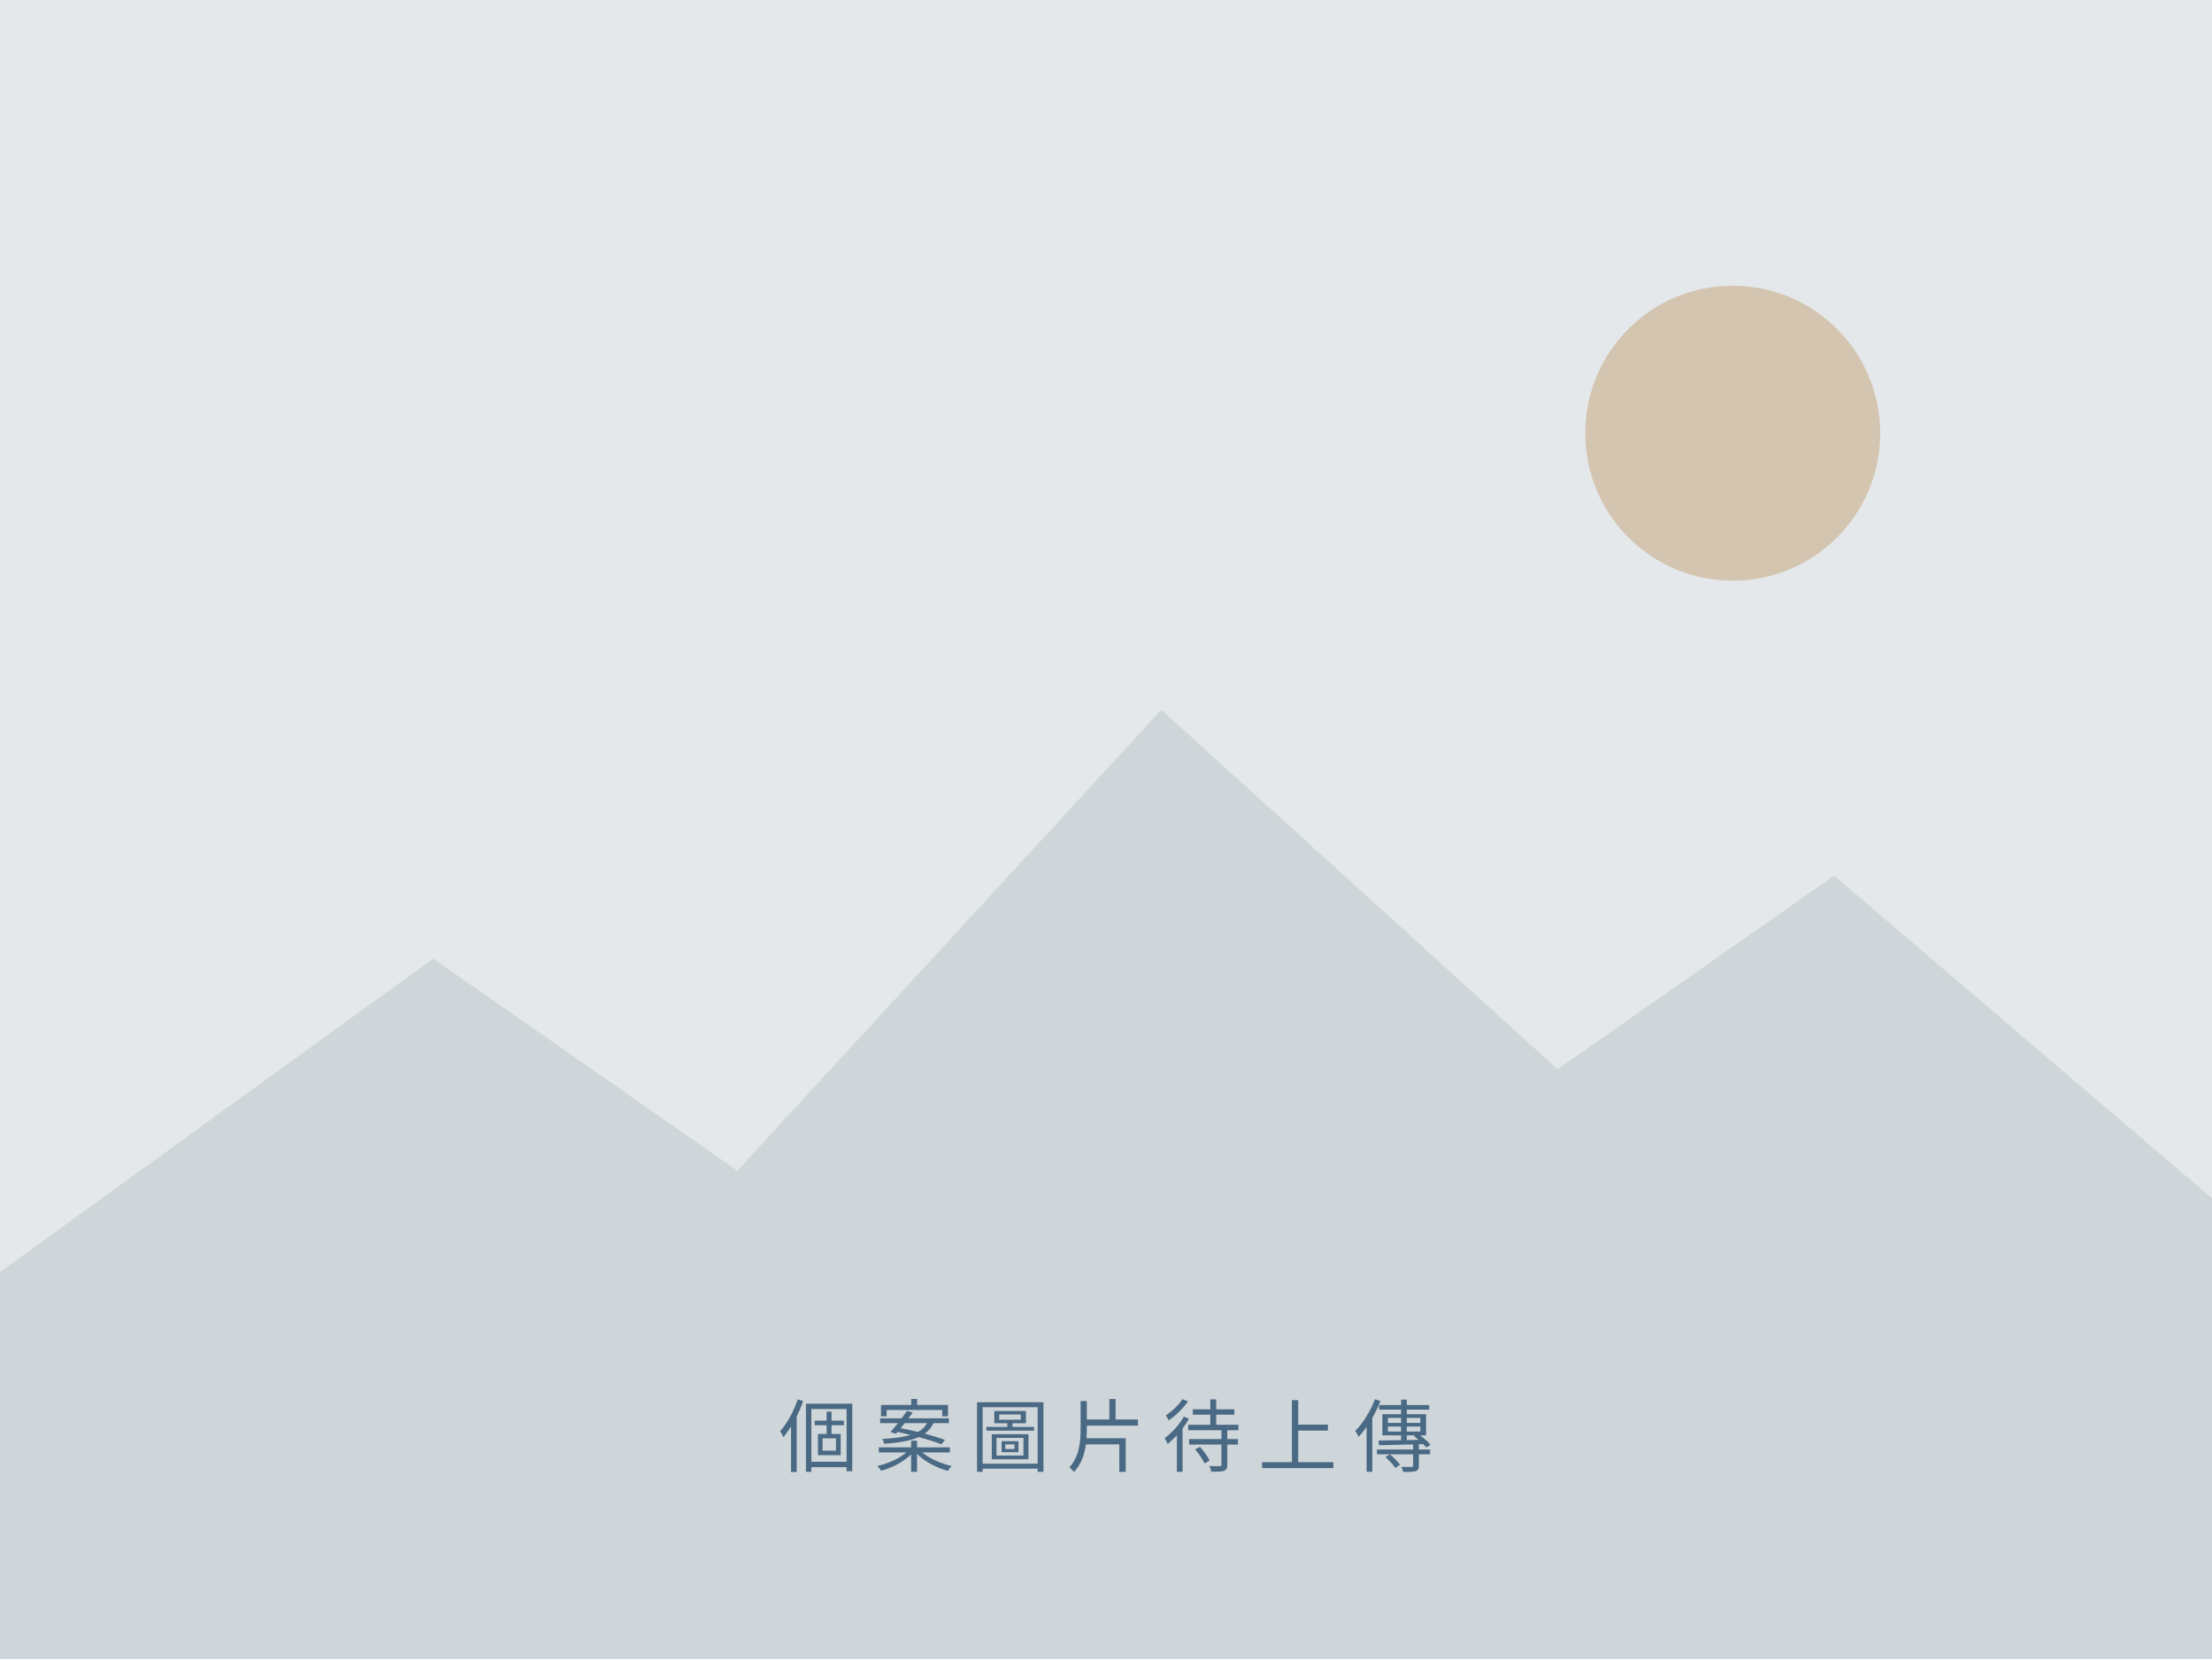
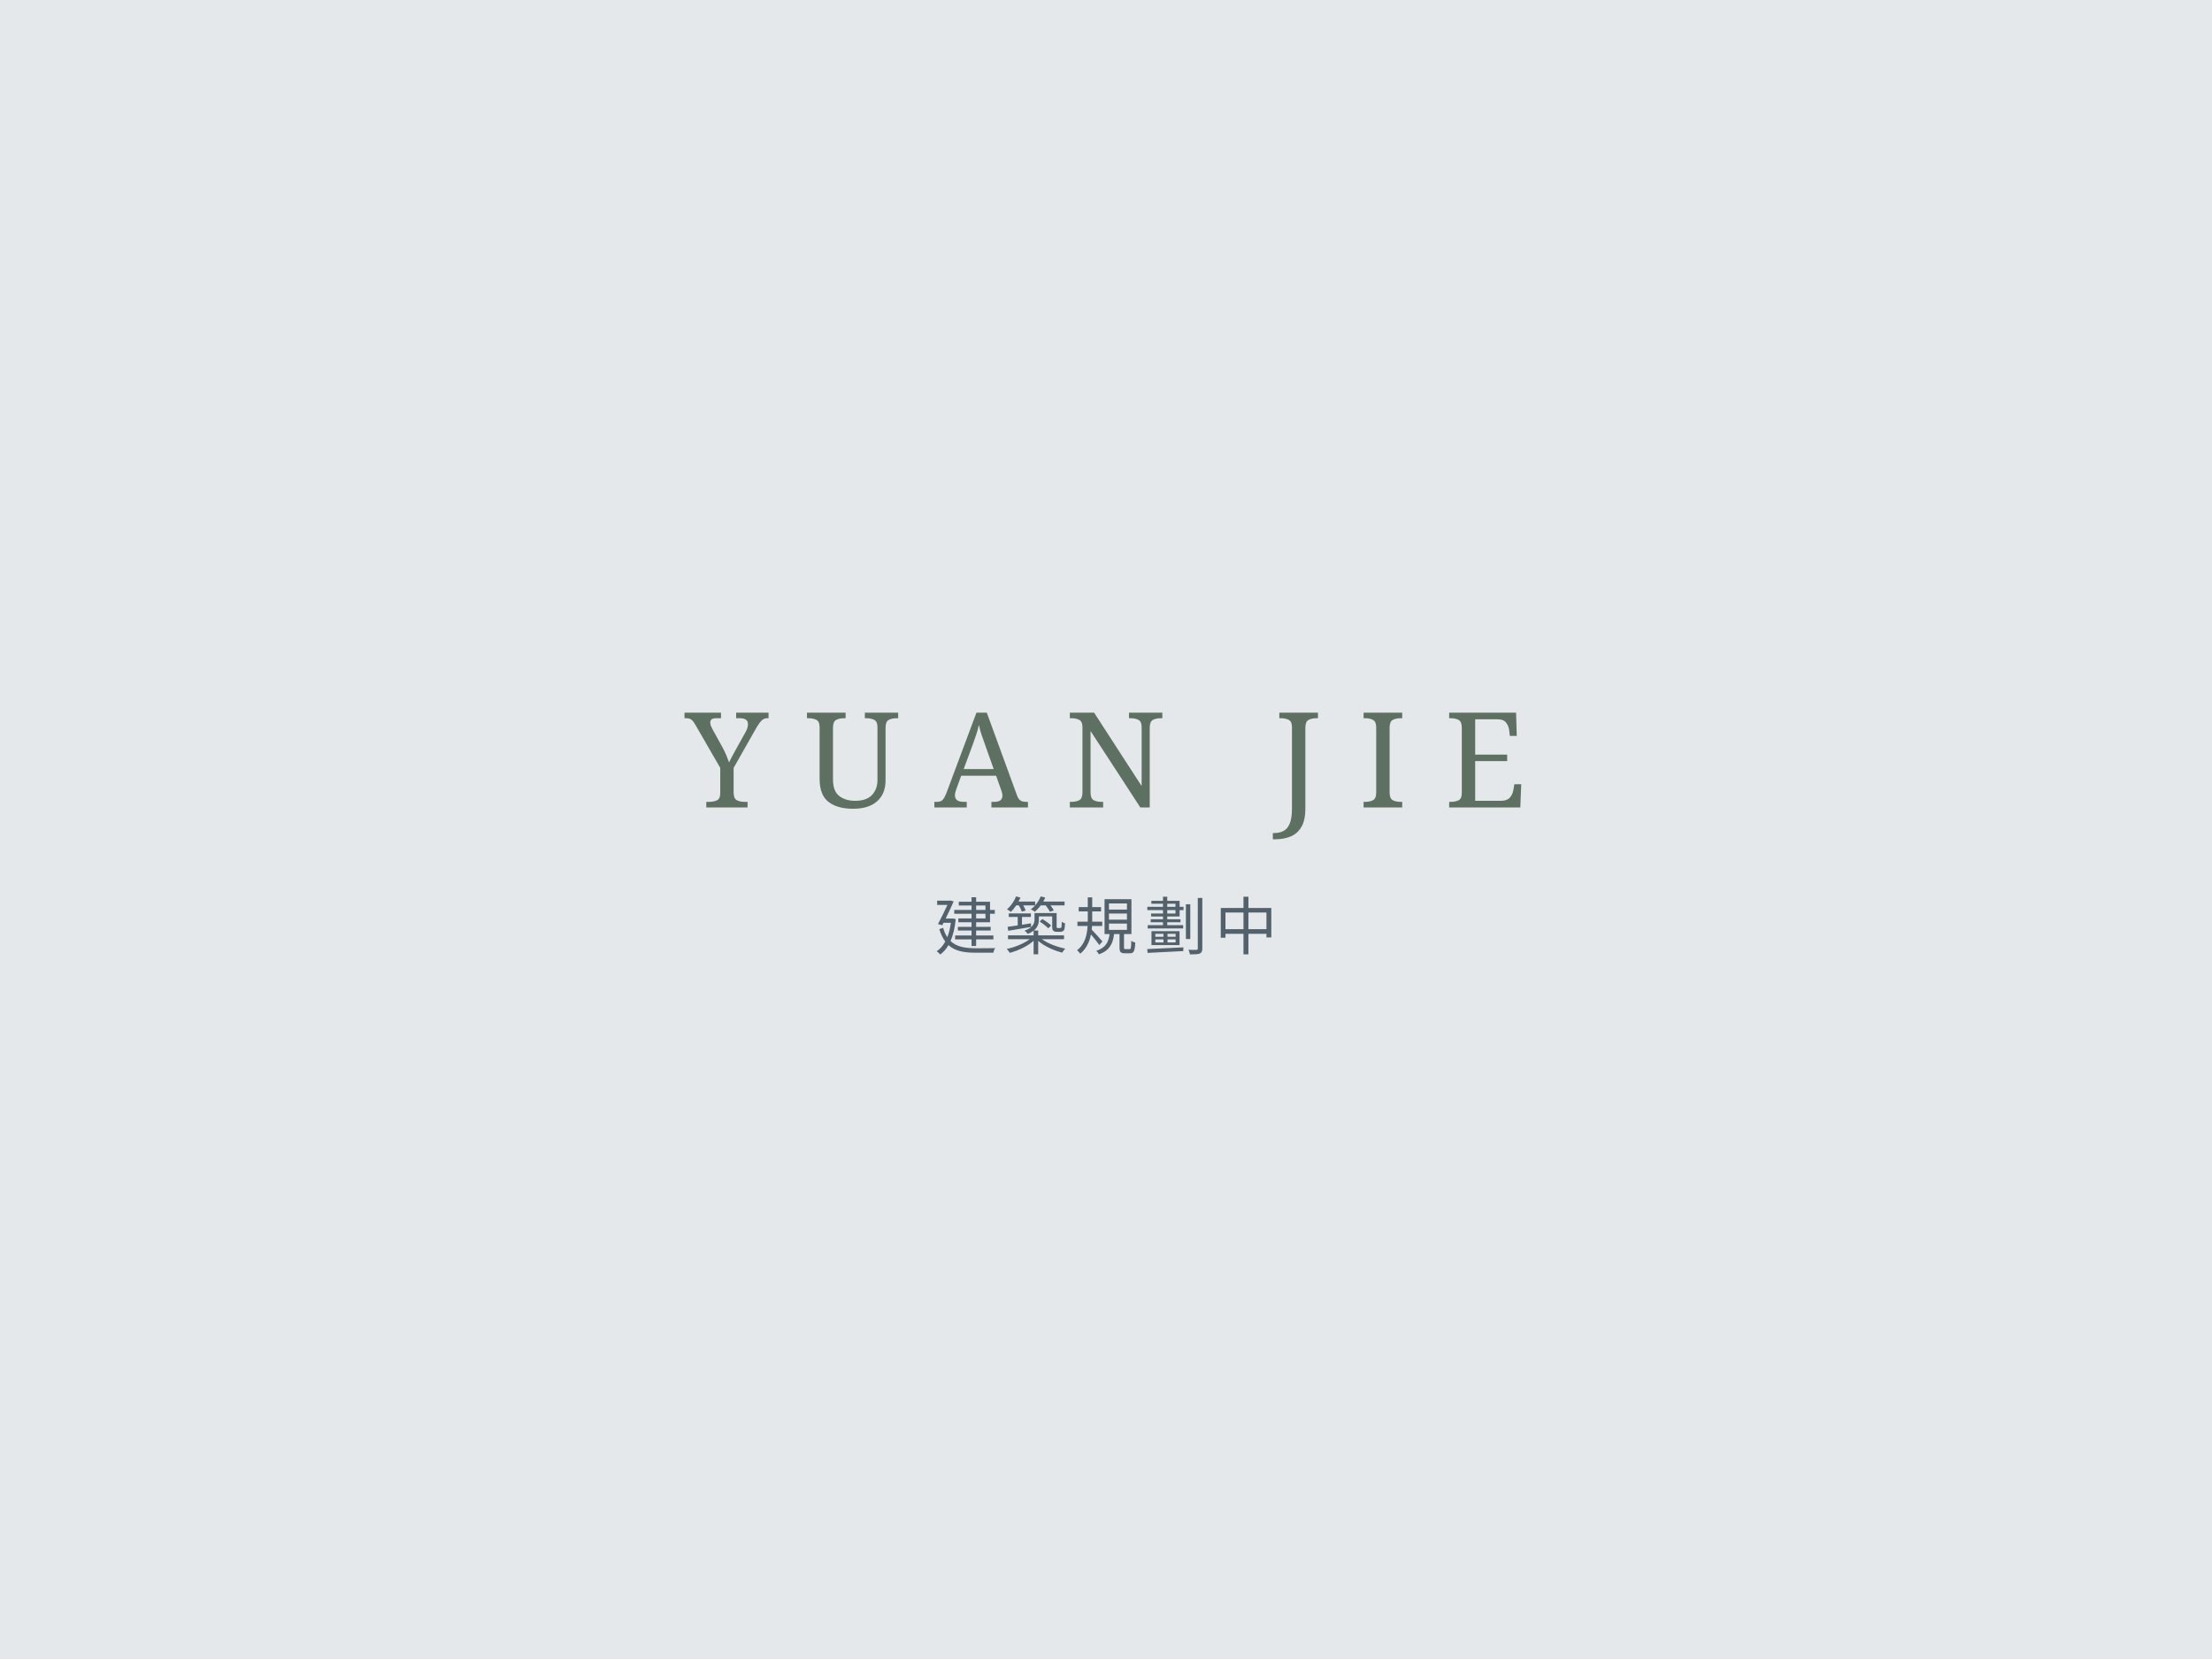
- <svg xmlns="http://www.w3.org/2000/svg" viewBox="0 0 1200 900" role="img" aria-label="個案圖片待上傳">
+ <svg xmlns="http://www.w3.org/2000/svg" viewBox="0 0 1200 900" role="img" aria-label="元捷建設，建築規劃中">
  <rect width="1200" height="900" fill="#e5e8ea" />
-   <path d="M0 690 235 520l165 115 230-250 215 195 150-105 205 175v250H0Z" fill="#cfd6d9" />
-   <circle cx="940" cy="235" r="80" fill="#c5a880" opacity=".55" />
-   <text x="600" y="795" text-anchor="middle" fill="#4a6984" font-family="sans-serif" font-size="43" letter-spacing="9">個案圖片待上傳</text>
+   <text x="600" y="438" text-anchor="middle" fill="#5d7062" font-family="Georgia,serif" font-size="72" letter-spacing="20">YUAN JIE</text>
+   <text x="600" y="515" text-anchor="middle" fill="#52616b" font-family="serif" font-size="34" letter-spacing="4">建築規劃中</text>
</svg>
